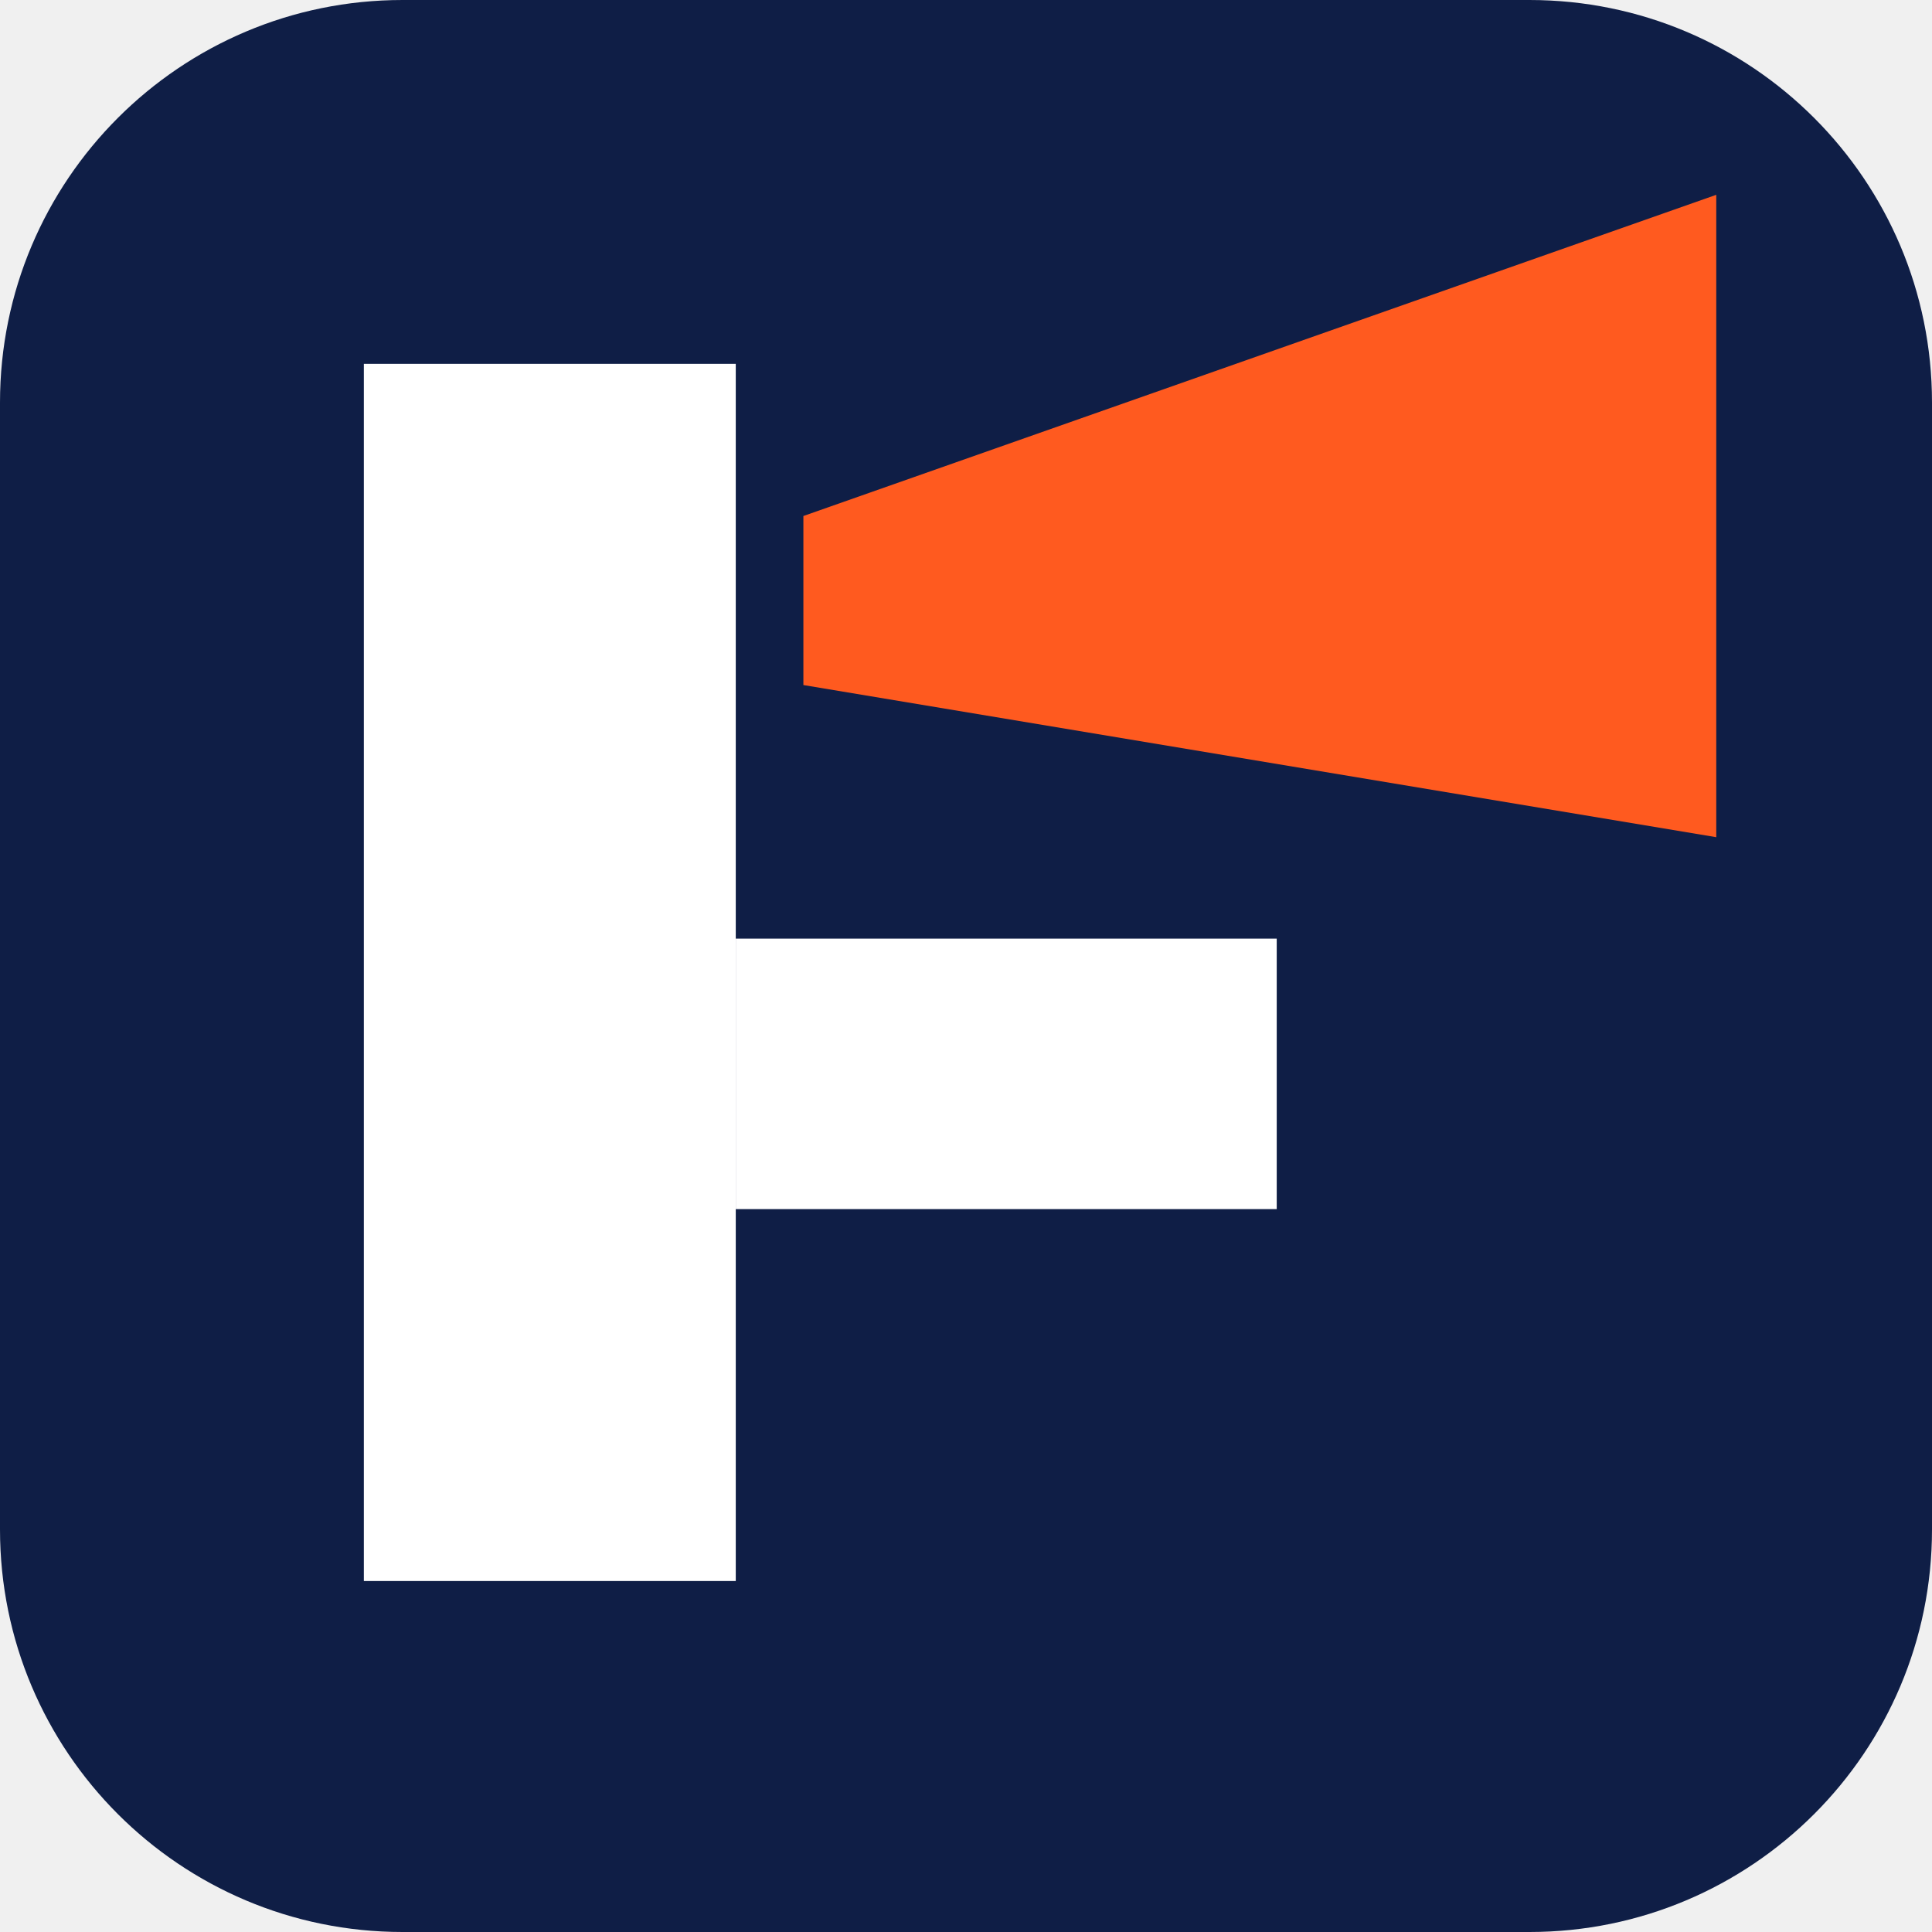
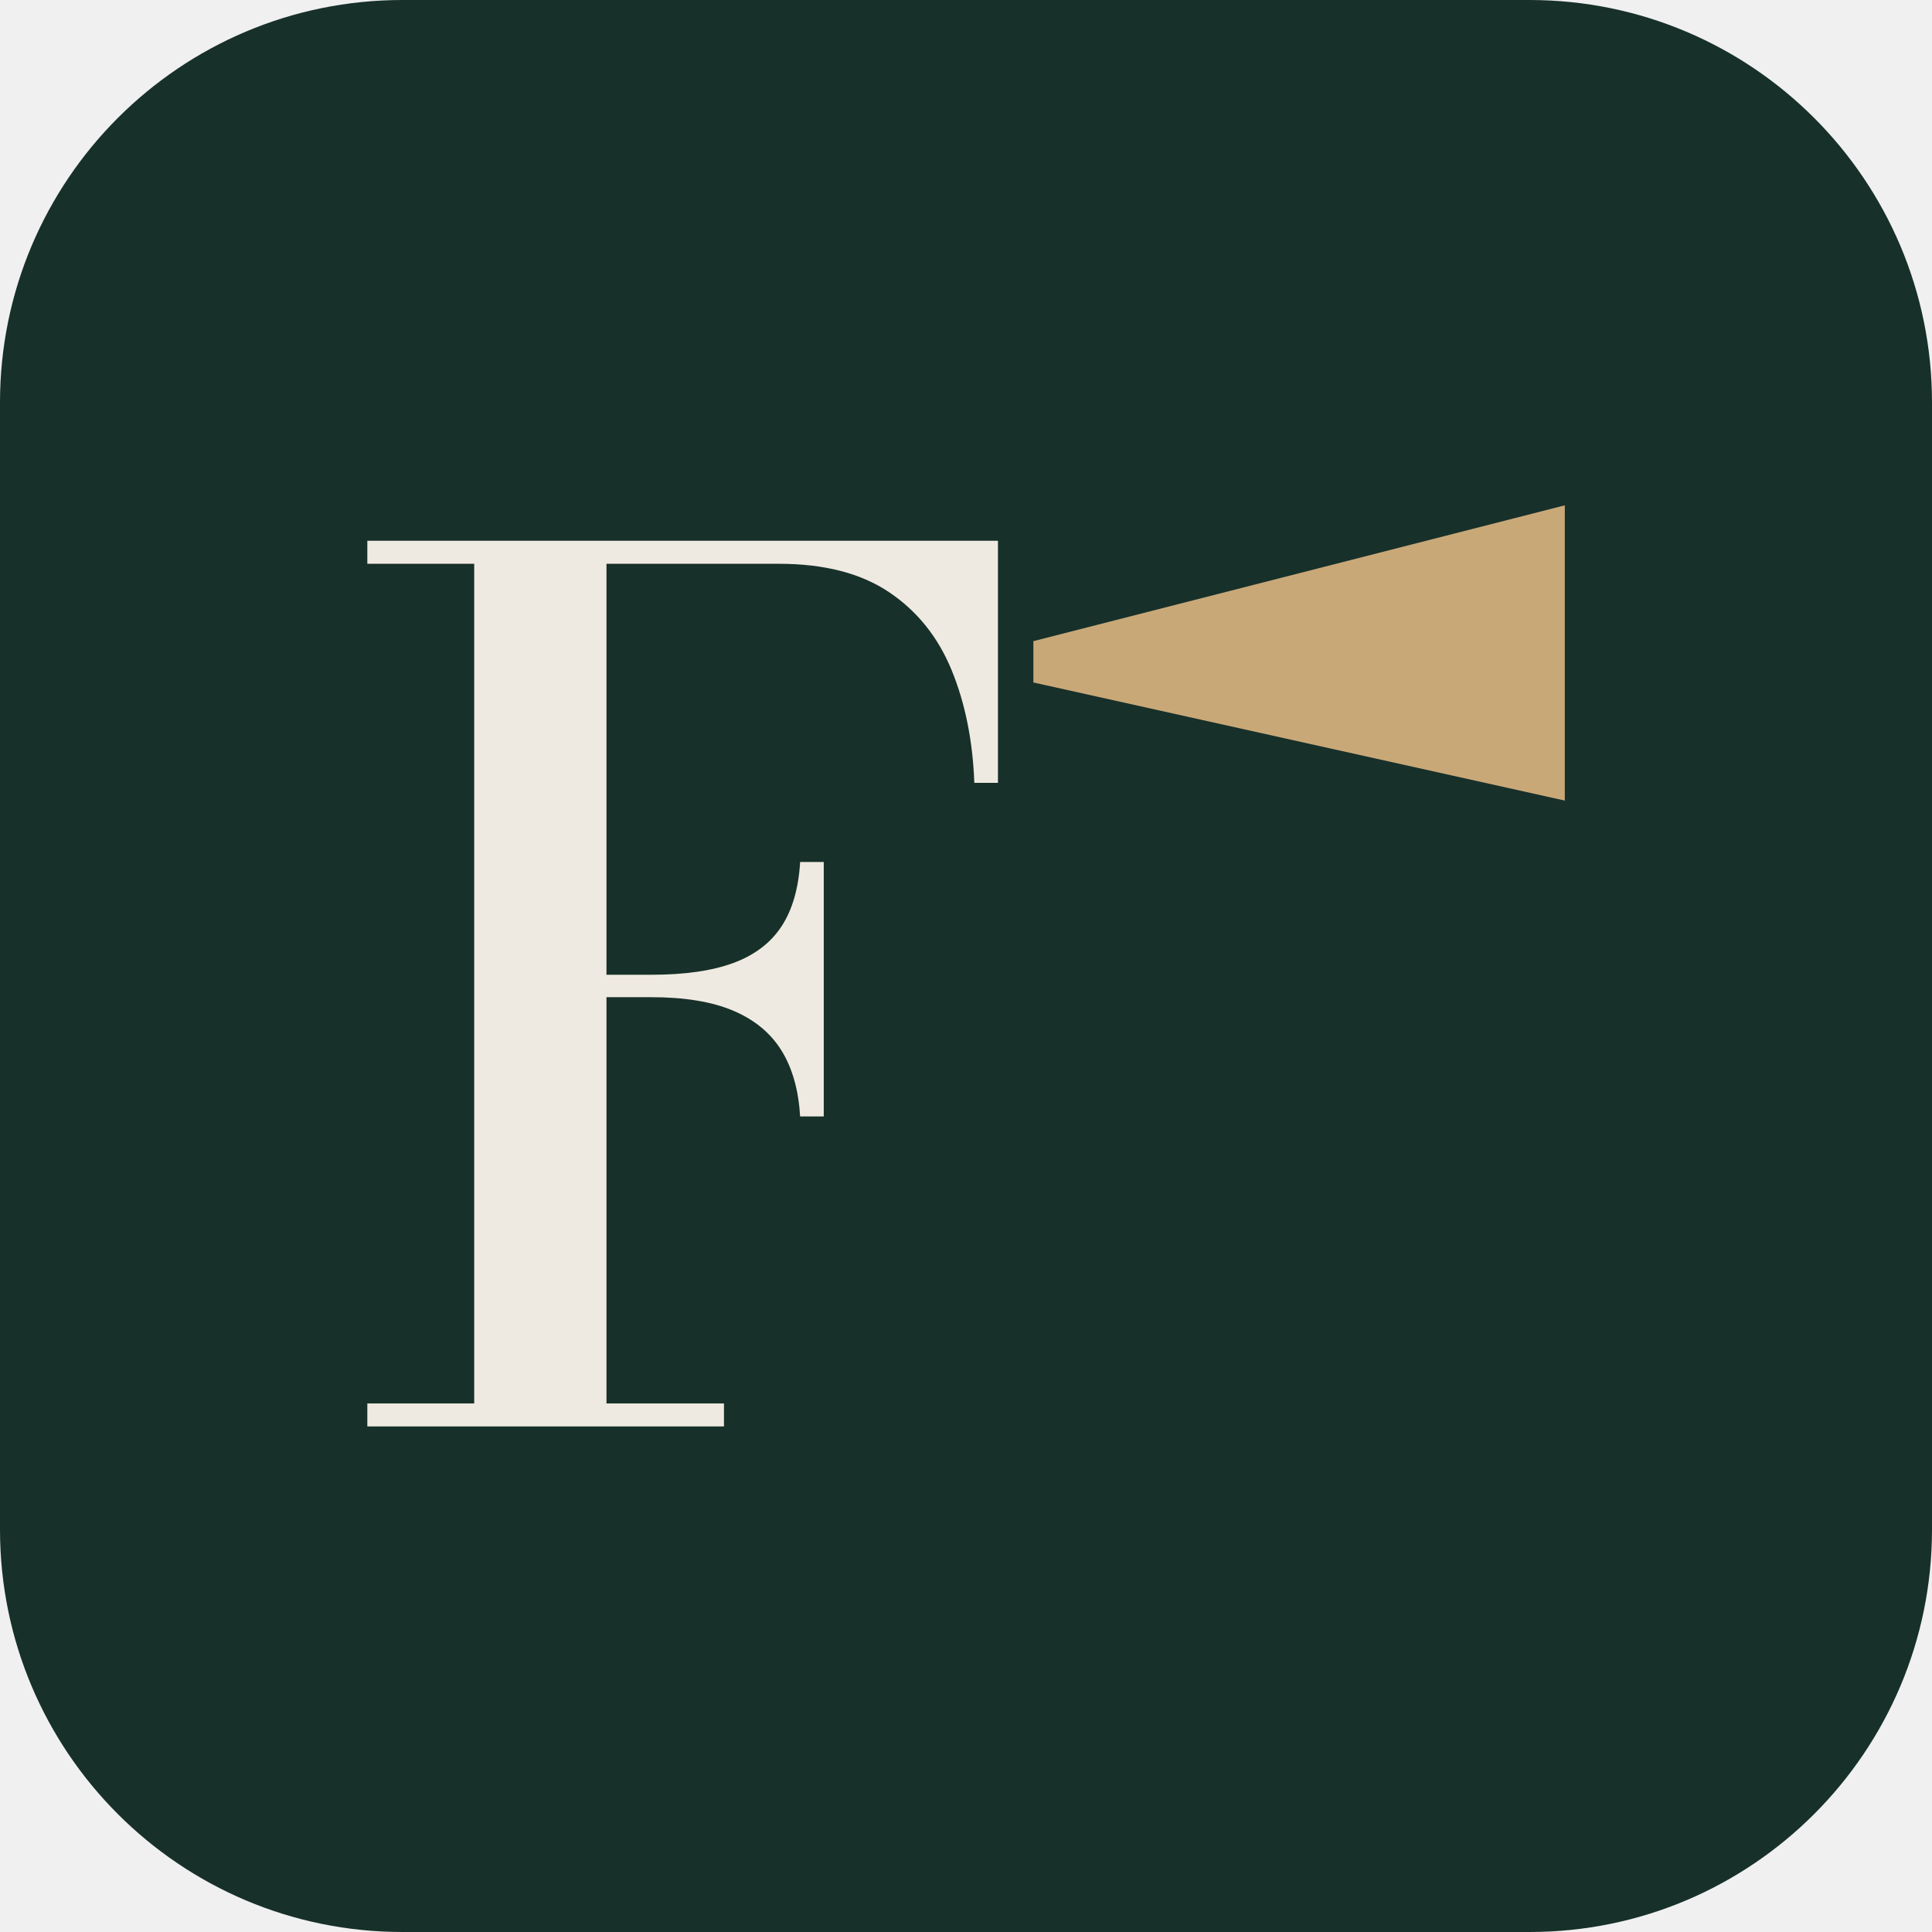
- <svg xmlns="http://www.w3.org/2000/svg" viewBox="0 0 48 48" width="48" height="48" role="img" aria-label="Faro">
-   <rect width="48" height="48" rx="10" fill="#0F1E46" />
-   <rect x="9.04" y="9.04" width="9.24" height="30.24" fill="#FFFFFF" />
-   <polygon points="19.96,12.82 42.64,4.84 42.64,20.80 19.96,17.02" fill="#FF5A1F" />
-   <rect x="18.28" y="23.32" width="13.44" height="6.72" fill="#FFFFFF" />
+ <svg xmlns="http://www.w3.org/2000/svg" viewBox="0 0 48.0 48.0" width="48" height="48" role="img" aria-label="Faro">
+   <rect width="48" height="48" rx="10" fill="#17302A" />
+   <g transform="translate(8.29 35.44) scale(0.01467 -0.01467)">
+     <path d="M790 525Q786 592 758.5 636.5Q731 681 677.0 704.0Q623 727 538 727H462V39H661V0H57V39H238V1461H57V1500H1125V1090H1085Q1081 1197 1046.5 1281.0Q1012 1365 940.5 1413.0Q869 1461 754 1461H462V765H538Q623 765 677.0 785.0Q731 805 758.5 847.0Q786 889 790 956H830V525Z" fill="#EFEAE1" />
+     <polygon points="1185,1260 2085,1060 2085,1560 1185,1330" fill="#C9A878" />
+   </g>
</svg>
